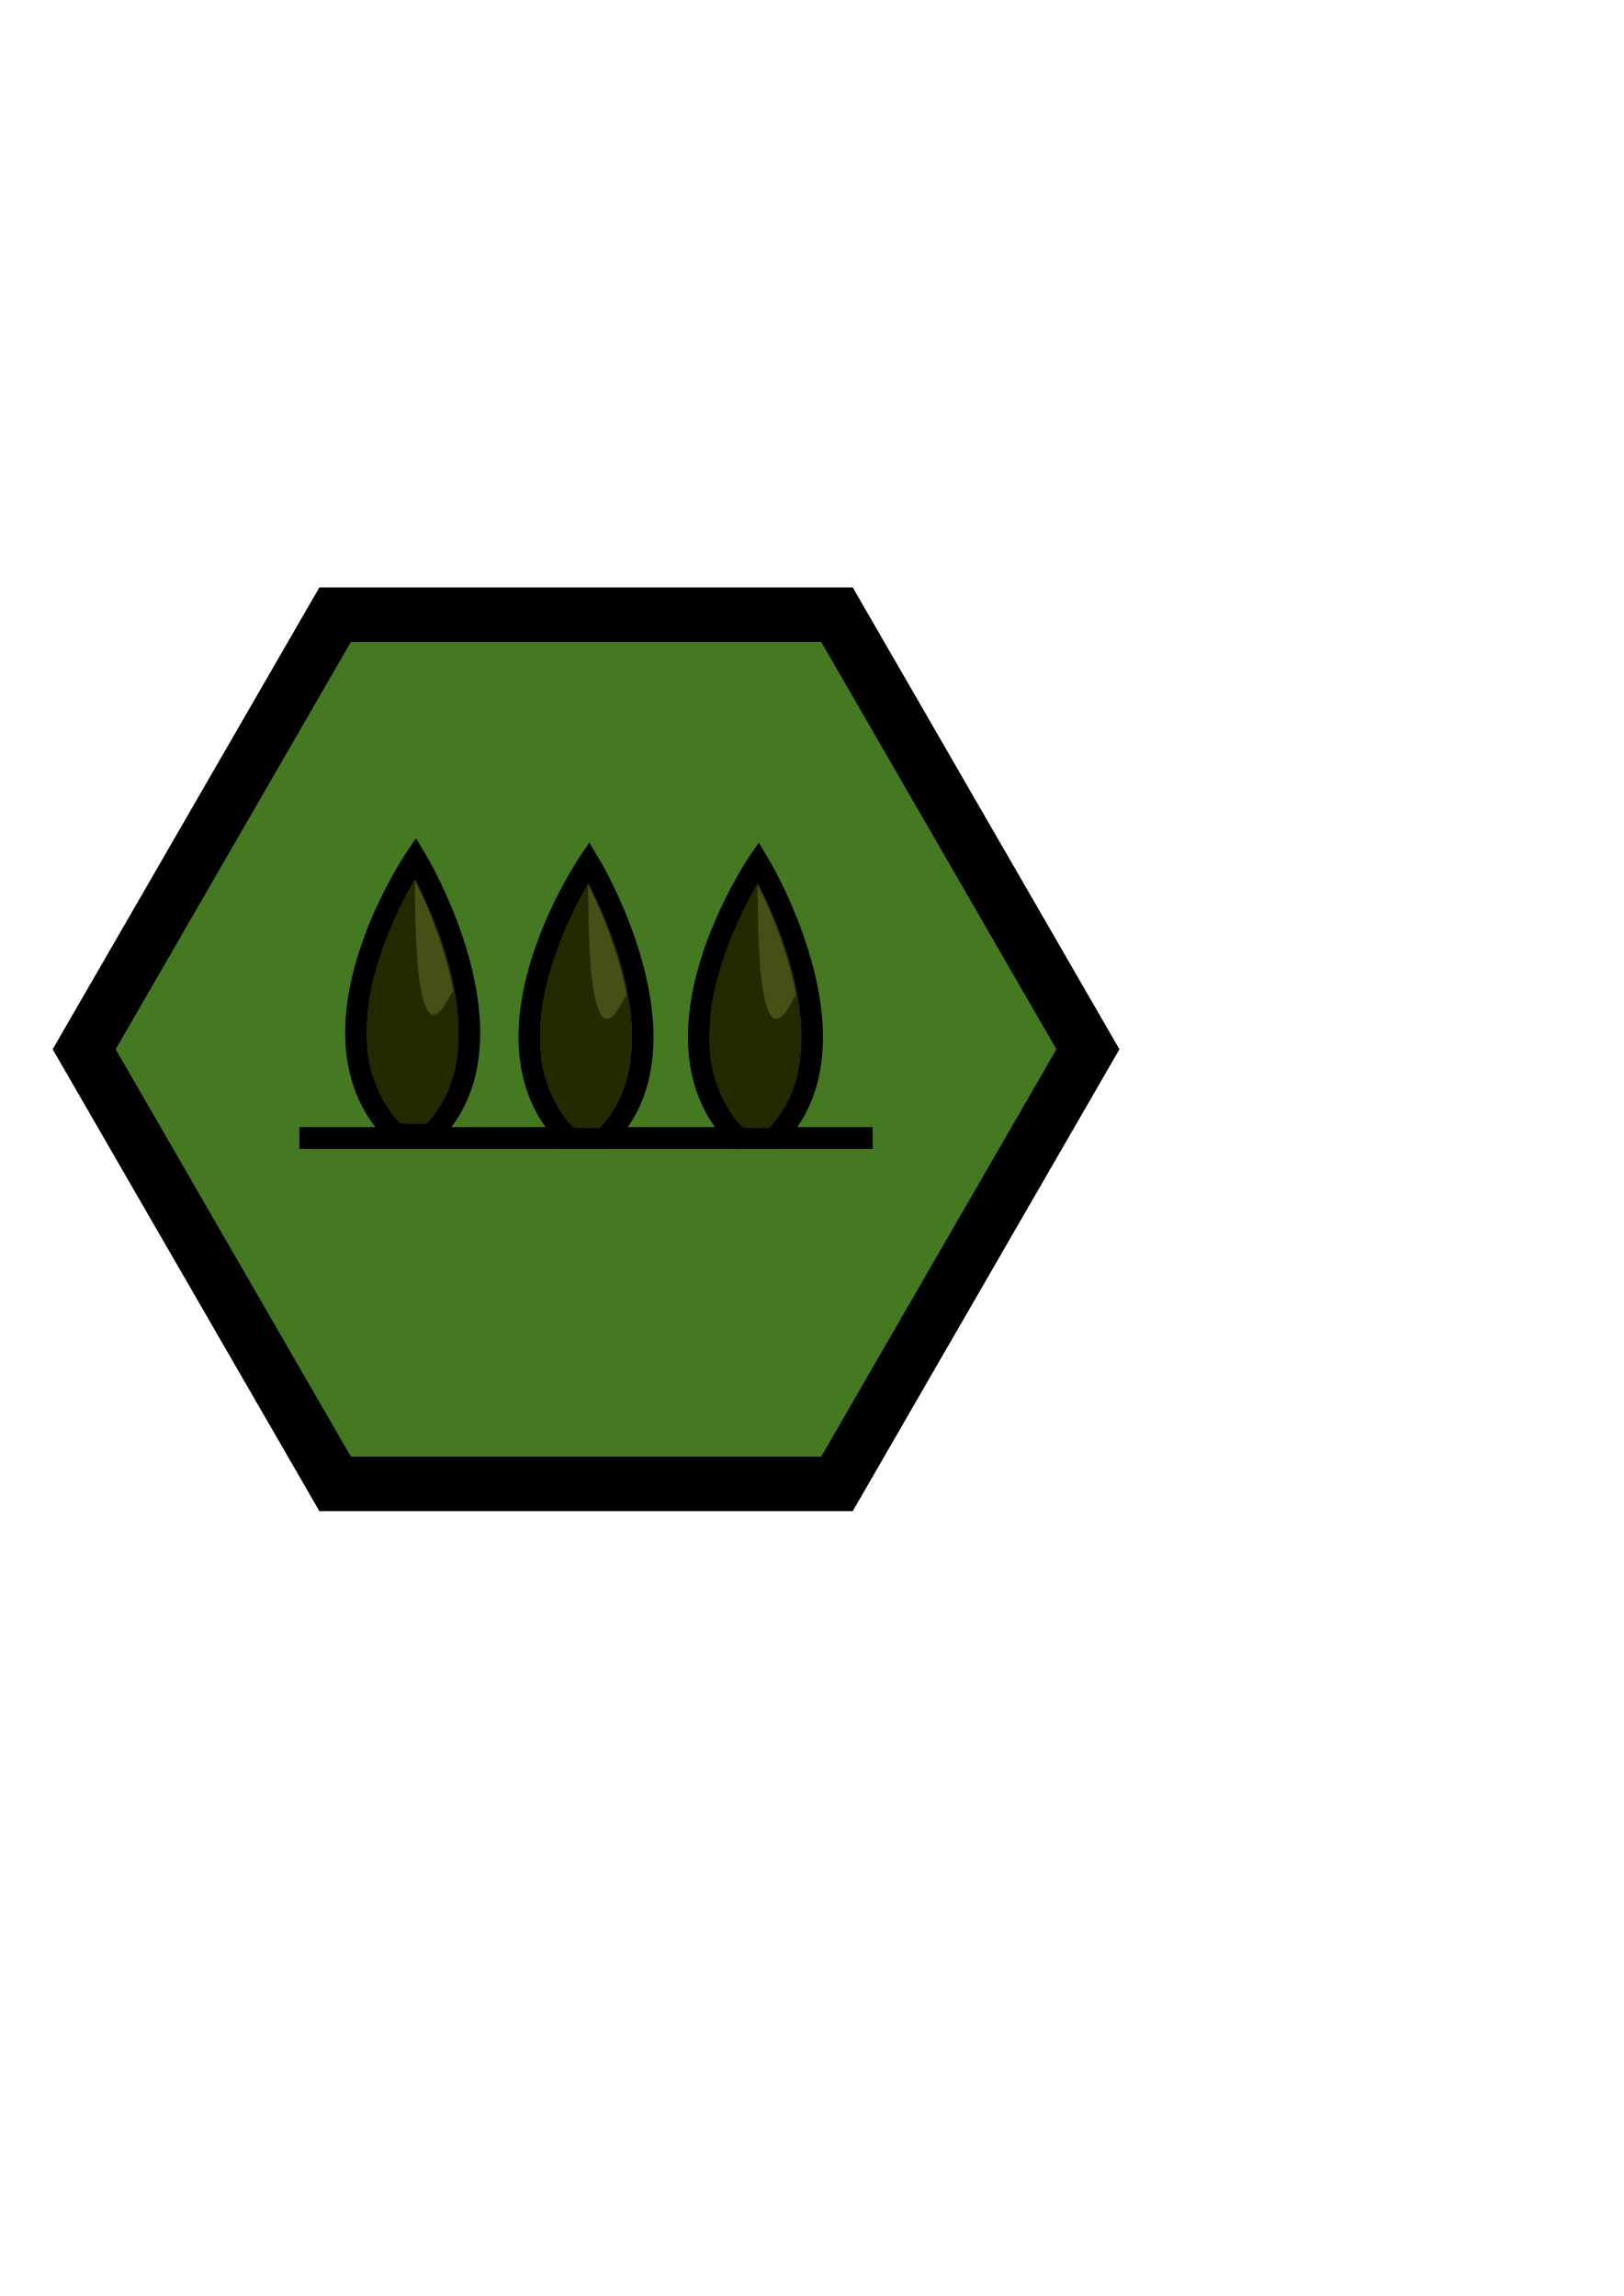
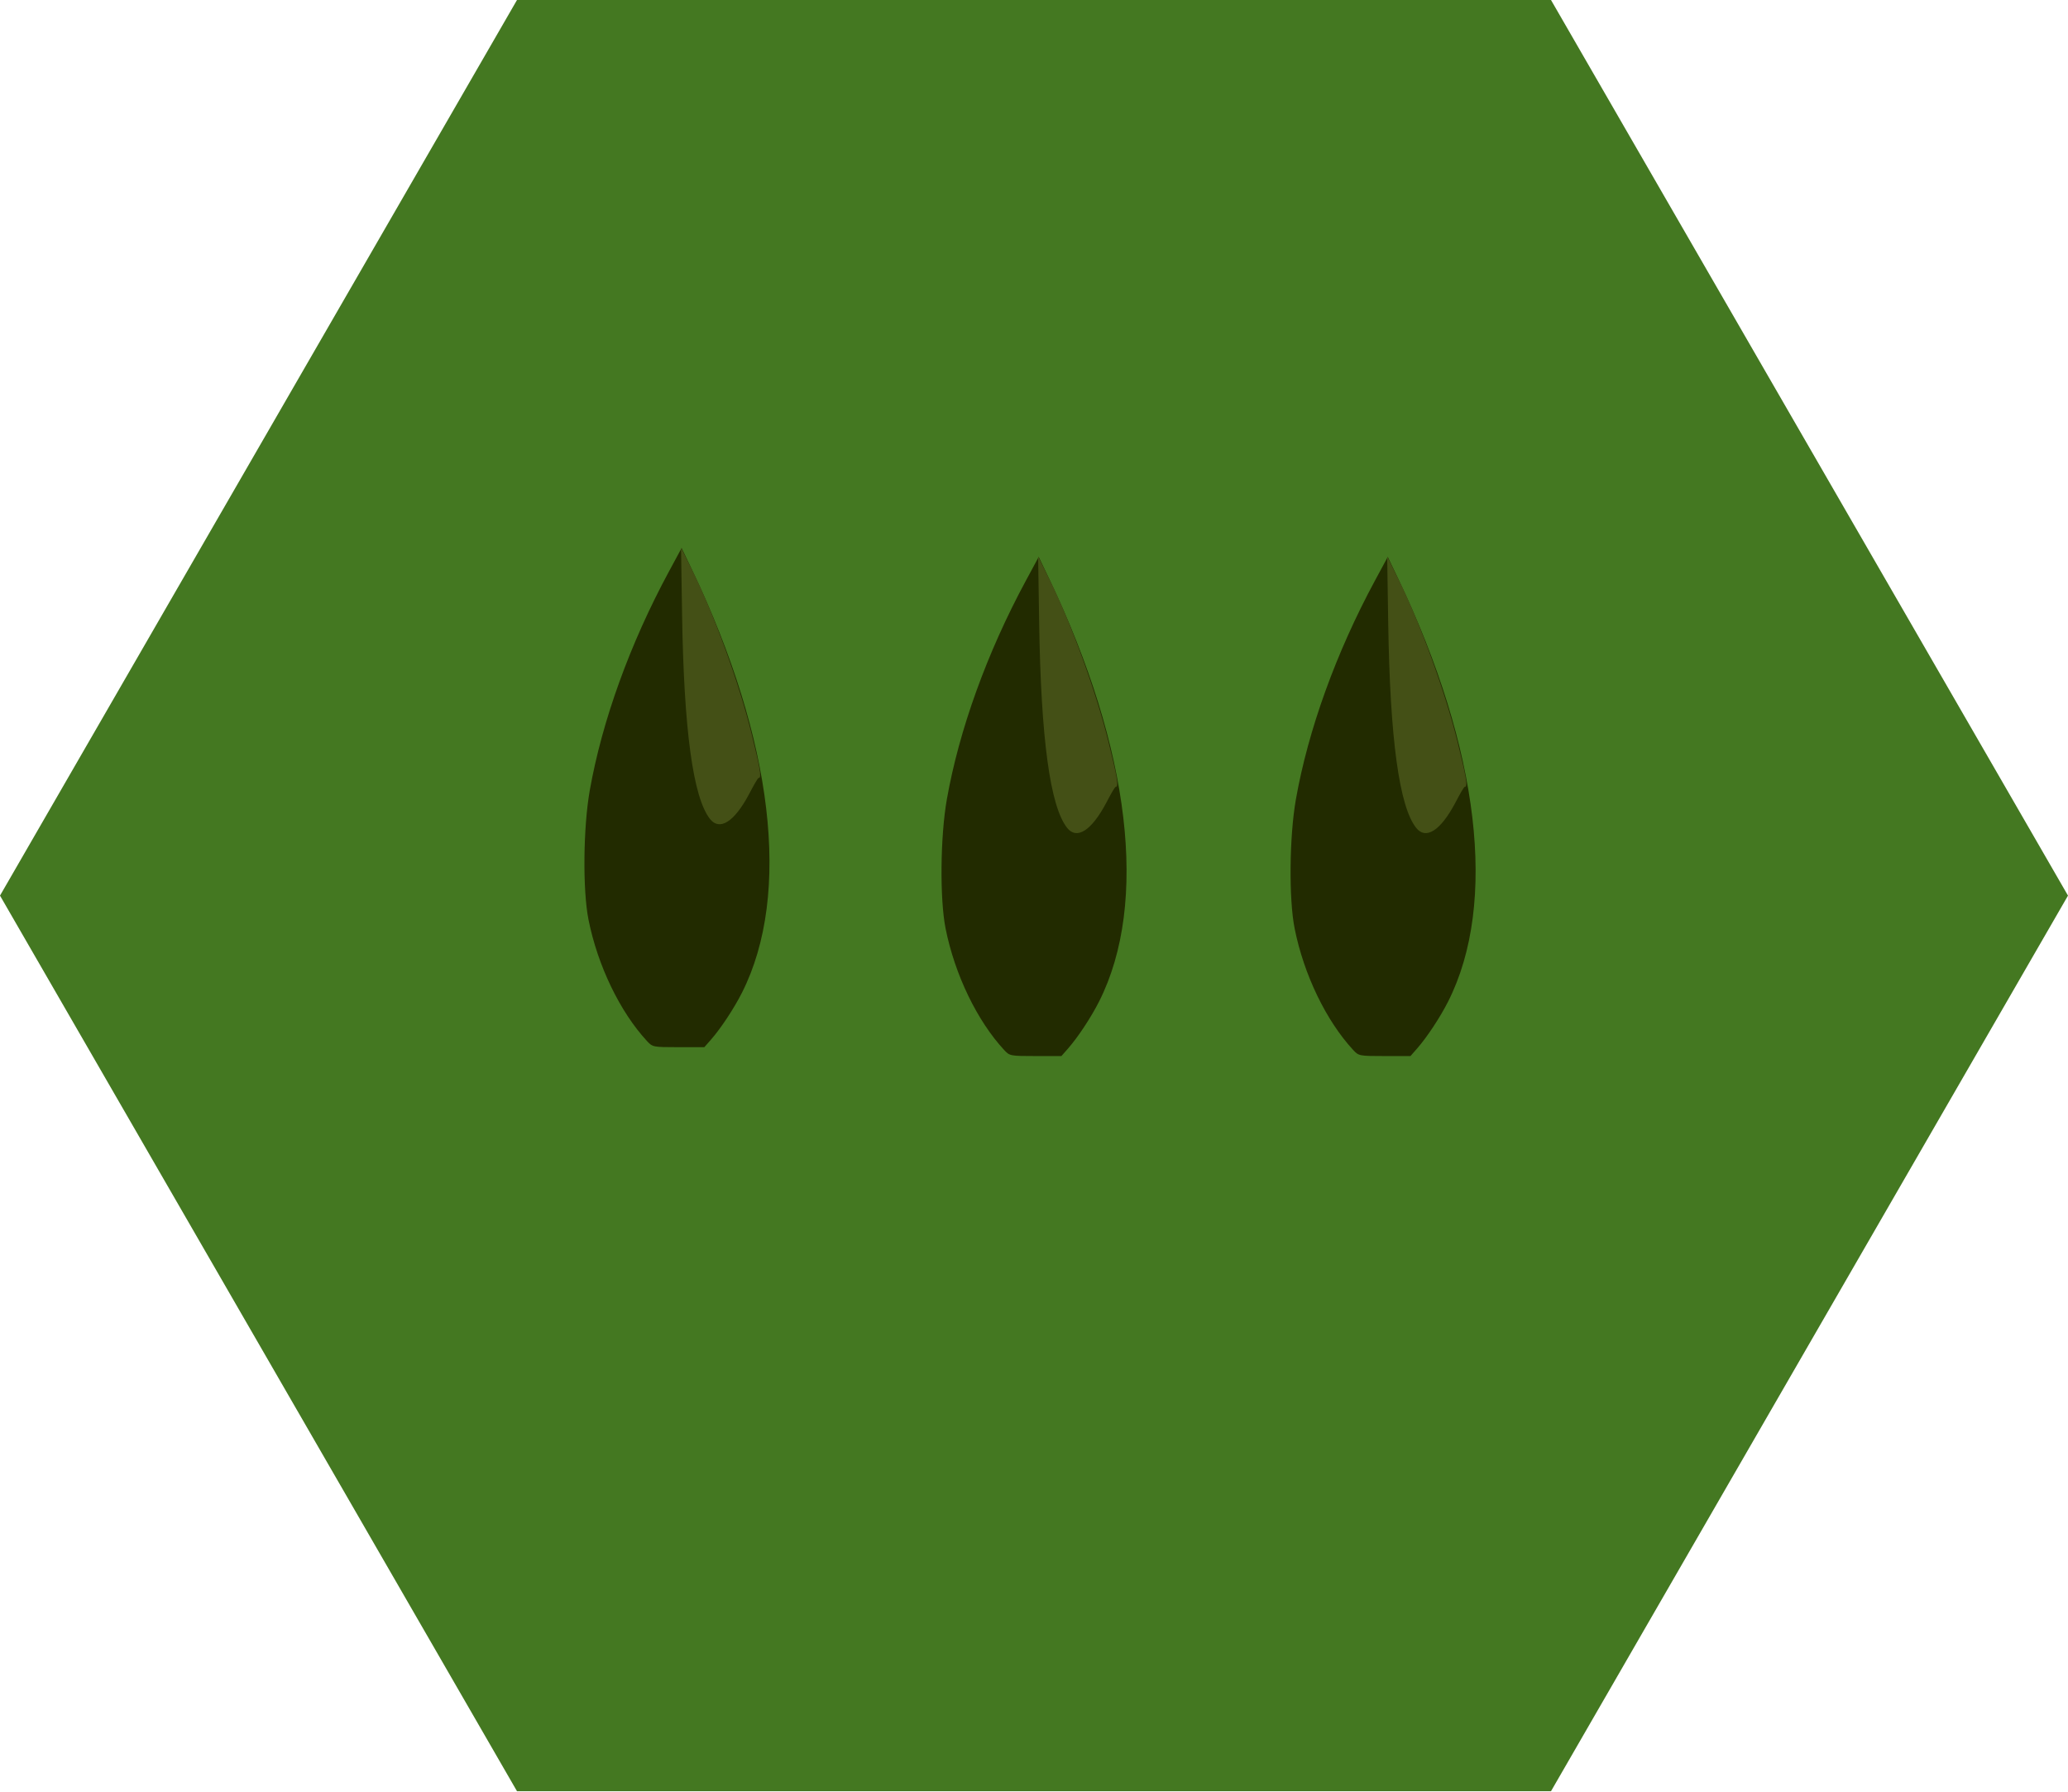
- <svg xmlns="http://www.w3.org/2000/svg" width="210mm" height="297mm" viewBox="0 0 744.094 1052.362" id="svg13553" version="1.1">
+ <svg xmlns="http://www.w3.org/2000/svg" width="129.822mm" height="112.429mm" viewBox="0 0 460 398.372" id="svg13553" version="1.1">
  <defs id="defs13555" />
-   <g id="layer1">
-     <g transform="translate(-1343.623,-2471.437)" id="g14113">
-       <path transform="translate(-137.0722,-1.9716)" style="opacity:1;fill:#447821;fill-opacity:1;stroke:#000000;stroke-width:25;stroke-miterlimit:4;stroke-dasharray:none;stroke-opacity:1" id="path4244-4-2-3-8" d="m 1979.266,2954.342 -115,199.186 -230,0 -115,-199.186 115,-199.186 230,0 z" />
-       <path transform="translate(-137.0722,-1.9716)" id="path5573" d="m 1617.898,2994.992 262.737,0" style="fill:none;fill-rule:evenodd;stroke:#000000;stroke-width:10;stroke-linecap:butt;stroke-linejoin:miter;stroke-miterlimit:4;stroke-dasharray:none;stroke-opacity:1" />
-       <g transform="translate(-157.0722,-1.9716)" id="g5579">
-         <g id="g5538">
-           <path id="path5517-8" d="m 1691.104,2866.877 c 0,0 -54.67,80.593 -9.057,126.206 l 16.329,-0.125 c 42.972,-42.972 -7.272,-126.081 -7.272,-126.081 z" style="fill:none;fill-rule:evenodd;stroke:#000000;stroke-width:10;stroke-linecap:butt;stroke-linejoin:miter;stroke-miterlimit:4;stroke-dasharray:none;stroke-opacity:1" />
-           <path id="path5536" d="m 1683.193,2986.704 c -6.024,-6.517 -10.964,-16.757 -13.017,-26.984 -1.32,-6.575 -1.187,-20.492 0.275,-28.767 2.726,-15.429 8.95,-32.648 17.57,-48.613 l 2.863,-5.301 2.307,4.828 c 18.11,37.91 22.167,72.152 11.138,94.025 -1.771,3.512 -4.707,7.964 -6.899,10.46 l -1.494,1.701 -5.747,0 c -5.64,0 -5.771,-0.025 -6.995,-1.35 z" style="color:#000000;clip-rule:nonzero;display:inline;overflow:visible;visibility:visible;opacity:1;isolation:auto;mix-blend-mode:normal;color-interpolation:sRGB;color-interpolation-filters:linearRGB;solid-color:#000000;solid-opacity:1;fill:#222b00;fill-opacity:1;fill-rule:nonzero;stroke:#222b00;stroke-width:1;stroke-linecap:butt;stroke-linejoin:round;stroke-miterlimit:4;stroke-dasharray:none;stroke-dashoffset:0;stroke-opacity:1;color-rendering:auto;image-rendering:auto;shape-rendering:auto;text-rendering:auto;enable-background:accumulate" />
+   <g id="layer1" transform="translate(-38.57142,-281.7477)">
+     <g transform="translate(-1343.623,-2471.437)" id="g14113" style="stroke:none">
+       <path transform="translate(-137.0722,-1.9716)" style="opacity:1;fill:#447821;fill-opacity:1;stroke:none;stroke-width:25;stroke-miterlimit:4;stroke-dasharray:none;stroke-opacity:1" id="path4244-4-2-3-8" d="m 1979.266,2954.342 -115,199.186 -230,0 -115,-199.186 115,-199.186 230,0 z" />
+       <path transform="translate(-137.0722,-1.9716)" id="path5573" d="m 1617.898,2994.992 262.737,0" style="fill:none;fill-rule:evenodd;stroke:none;stroke-width:10;stroke-linecap:butt;stroke-linejoin:miter;stroke-miterlimit:4;stroke-dasharray:none;stroke-opacity:1" />
+       <g transform="translate(-157.0722,-1.9716)" id="g5579" style="stroke:none">
+         <g id="g5538" style="stroke:none">
+           <path id="path5517-8" d="m 1691.104,2866.877 c 0,0 -54.67,80.593 -9.057,126.206 l 16.329,-0.125 c 42.972,-42.972 -7.272,-126.081 -7.272,-126.081 z" style="fill:none;fill-rule:evenodd;stroke:none;stroke-width:10;stroke-linecap:butt;stroke-linejoin:miter;stroke-miterlimit:4;stroke-dasharray:none;stroke-opacity:1" />
+           <path id="path5536" d="m 1683.193,2986.704 c -6.024,-6.517 -10.964,-16.757 -13.017,-26.984 -1.32,-6.575 -1.187,-20.492 0.275,-28.767 2.726,-15.429 8.95,-32.648 17.57,-48.613 l 2.863,-5.301 2.307,4.828 c 18.11,37.91 22.167,72.152 11.138,94.025 -1.771,3.512 -4.707,7.964 -6.899,10.46 l -1.494,1.701 -5.747,0 c -5.64,0 -5.771,-0.025 -6.995,-1.35 z" style="color:#000000;clip-rule:nonzero;display:inline;overflow:visible;visibility:visible;opacity:1;isolation:auto;mix-blend-mode:normal;color-interpolation:sRGB;color-interpolation-filters:linearRGB;solid-color:#000000;solid-opacity:1;fill:#222b00;fill-opacity:1;fill-rule:nonzero;stroke:none;stroke-width:1;stroke-linecap:butt;stroke-linejoin:round;stroke-miterlimit:4;stroke-dasharray:none;stroke-dashoffset:0;stroke-opacity:1;color-rendering:auto;image-rendering:auto;shape-rendering:auto;text-rendering:auto;enable-background:accumulate" />
        </g>
        <path style="color:#000000;clip-rule:nonzero;display:inline;overflow:visible;visibility:visible;opacity:1;isolation:auto;mix-blend-mode:normal;color-interpolation:sRGB;color-interpolation-filters:linearRGB;solid-color:#000000;solid-opacity:1;fill:#445016;fill-opacity:1;fill-rule:nonzero;stroke:none;stroke-width:0.491;stroke-linecap:butt;stroke-linejoin:round;stroke-miterlimit:4;stroke-dasharray:none;stroke-dashoffset:0;stroke-opacity:1;color-rendering:auto;image-rendering:auto;shape-rendering:auto;text-rendering:auto;enable-background:accumulate" d="m 1697.19,2937.291 c -3.765,-4.787 -5.805,-19.778 -6.206,-45.607 l -0.229,-14.725 2.435,4.908 c 4.911,9.901 10.441,25.101 13.215,36.322 1.818,7.356 2.35,9.973 1.657,9.973 -0.285,0 -1.292,1.953 -2.186,3.631 -3.281,6.164 -6.539,8.226 -8.685,5.498 z" id="path5577" />
      </g>
-       <g id="g5579-3" transform="translate(-77.64209,0)">
-         <g id="g5538-7">
-           <path id="path5517-8-1" d="m 1691.104,2866.877 c 0,0 -54.67,80.593 -9.057,126.206 l 16.329,-0.125 c 42.972,-42.972 -7.272,-126.081 -7.272,-126.081 z" style="fill:none;fill-rule:evenodd;stroke:#000000;stroke-width:10;stroke-linecap:butt;stroke-linejoin:miter;stroke-miterlimit:4;stroke-dasharray:none;stroke-opacity:1" />
-           <path id="path5536-1" d="m 1683.193,2986.704 c -6.024,-6.517 -10.964,-16.757 -13.017,-26.984 -1.32,-6.575 -1.187,-20.492 0.275,-28.767 2.726,-15.429 8.95,-32.648 17.57,-48.613 l 2.863,-5.301 2.307,4.828 c 18.11,37.91 22.167,72.152 11.138,94.025 -1.771,3.512 -4.707,7.964 -6.899,10.46 l -1.494,1.701 -5.747,0 c -5.64,0 -5.771,-0.025 -6.995,-1.35 z" style="color:#000000;clip-rule:nonzero;display:inline;overflow:visible;visibility:visible;opacity:1;isolation:auto;mix-blend-mode:normal;color-interpolation:sRGB;color-interpolation-filters:linearRGB;solid-color:#000000;solid-opacity:1;fill:#222b00;fill-opacity:1;fill-rule:nonzero;stroke:#222b00;stroke-width:1;stroke-linecap:butt;stroke-linejoin:round;stroke-miterlimit:4;stroke-dasharray:none;stroke-dashoffset:0;stroke-opacity:1;color-rendering:auto;image-rendering:auto;shape-rendering:auto;text-rendering:auto;enable-background:accumulate" />
+       <g id="g5579-3" transform="translate(-77.64209,0)" style="stroke:none">
+         <g id="g5538-7" style="stroke:none">
+           <path id="path5517-8-1" d="m 1691.104,2866.877 c 0,0 -54.67,80.593 -9.057,126.206 l 16.329,-0.125 c 42.972,-42.972 -7.272,-126.081 -7.272,-126.081 z" style="fill:none;fill-rule:evenodd;stroke:none;stroke-width:10;stroke-linecap:butt;stroke-linejoin:miter;stroke-miterlimit:4;stroke-dasharray:none;stroke-opacity:1" />
+           <path id="path5536-1" d="m 1683.193,2986.704 c -6.024,-6.517 -10.964,-16.757 -13.017,-26.984 -1.32,-6.575 -1.187,-20.492 0.275,-28.767 2.726,-15.429 8.95,-32.648 17.57,-48.613 l 2.863,-5.301 2.307,4.828 c 18.11,37.91 22.167,72.152 11.138,94.025 -1.771,3.512 -4.707,7.964 -6.899,10.46 l -1.494,1.701 -5.747,0 c -5.64,0 -5.771,-0.025 -6.995,-1.35 z" style="color:#000000;clip-rule:nonzero;display:inline;overflow:visible;visibility:visible;opacity:1;isolation:auto;mix-blend-mode:normal;color-interpolation:sRGB;color-interpolation-filters:linearRGB;solid-color:#000000;solid-opacity:1;fill:#222b00;fill-opacity:1;fill-rule:nonzero;stroke:none;stroke-width:1;stroke-linecap:butt;stroke-linejoin:round;stroke-miterlimit:4;stroke-dasharray:none;stroke-dashoffset:0;stroke-opacity:1;color-rendering:auto;image-rendering:auto;shape-rendering:auto;text-rendering:auto;enable-background:accumulate" />
        </g>
        <path style="color:#000000;clip-rule:nonzero;display:inline;overflow:visible;visibility:visible;opacity:1;isolation:auto;mix-blend-mode:normal;color-interpolation:sRGB;color-interpolation-filters:linearRGB;solid-color:#000000;solid-opacity:1;fill:#445016;fill-opacity:1;fill-rule:nonzero;stroke:none;stroke-width:0.491;stroke-linecap:butt;stroke-linejoin:round;stroke-miterlimit:4;stroke-dasharray:none;stroke-dashoffset:0;stroke-opacity:1;color-rendering:auto;image-rendering:auto;shape-rendering:auto;text-rendering:auto;enable-background:accumulate" d="m 1697.19,2937.291 c -3.765,-4.787 -5.805,-19.778 -6.206,-45.607 l -0.229,-14.725 2.435,4.908 c 4.911,9.901 10.441,25.101 13.215,36.322 1.818,7.356 2.35,9.973 1.657,9.973 -0.285,0 -1.292,1.953 -2.186,3.631 -3.281,6.164 -6.539,8.226 -8.685,5.498 z" id="path5577-8" />
      </g>
-       <g id="g5538-6">
-         <path id="path5517-8-15" d="m 1691.104,2866.877 c 0,0 -54.67,80.593 -9.057,126.206 l 16.329,-0.125 c 42.972,-42.972 -7.272,-126.081 -7.272,-126.081 z" style="fill:none;fill-rule:evenodd;stroke:#000000;stroke-width:10;stroke-linecap:butt;stroke-linejoin:miter;stroke-miterlimit:4;stroke-dasharray:none;stroke-opacity:1" />
-         <path id="path5536-4" d="m 1683.193,2986.704 c -6.024,-6.517 -10.964,-16.757 -13.017,-26.984 -1.32,-6.575 -1.187,-20.492 0.275,-28.767 2.726,-15.429 8.95,-32.648 17.57,-48.613 l 2.863,-5.301 2.307,4.828 c 18.11,37.91 22.167,72.152 11.138,94.025 -1.771,3.512 -4.707,7.964 -6.899,10.46 l -1.494,1.701 -5.747,0 c -5.64,0 -5.771,-0.025 -6.995,-1.35 z" style="color:#000000;clip-rule:nonzero;display:inline;overflow:visible;visibility:visible;opacity:1;isolation:auto;mix-blend-mode:normal;color-interpolation:sRGB;color-interpolation-filters:linearRGB;solid-color:#000000;solid-opacity:1;fill:#222b00;fill-opacity:1;fill-rule:nonzero;stroke:#222b00;stroke-width:1;stroke-linecap:butt;stroke-linejoin:round;stroke-miterlimit:4;stroke-dasharray:none;stroke-dashoffset:0;stroke-opacity:1;color-rendering:auto;image-rendering:auto;shape-rendering:auto;text-rendering:auto;enable-background:accumulate" />
+       <g id="g5538-6" style="stroke:none">
+         <path id="path5517-8-15" d="m 1691.104,2866.877 c 0,0 -54.67,80.593 -9.057,126.206 l 16.329,-0.125 c 42.972,-42.972 -7.272,-126.081 -7.272,-126.081 z" style="fill:none;fill-rule:evenodd;stroke:none;stroke-width:10;stroke-linecap:butt;stroke-linejoin:miter;stroke-miterlimit:4;stroke-dasharray:none;stroke-opacity:1" />
+         <path id="path5536-4" d="m 1683.193,2986.704 c -6.024,-6.517 -10.964,-16.757 -13.017,-26.984 -1.32,-6.575 -1.187,-20.492 0.275,-28.767 2.726,-15.429 8.95,-32.648 17.57,-48.613 l 2.863,-5.301 2.307,4.828 c 18.11,37.91 22.167,72.152 11.138,94.025 -1.771,3.512 -4.707,7.964 -6.899,10.46 l -1.494,1.701 -5.747,0 c -5.64,0 -5.771,-0.025 -6.995,-1.35 z" style="color:#000000;clip-rule:nonzero;display:inline;overflow:visible;visibility:visible;opacity:1;isolation:auto;mix-blend-mode:normal;color-interpolation:sRGB;color-interpolation-filters:linearRGB;solid-color:#000000;solid-opacity:1;fill:#222b00;fill-opacity:1;fill-rule:nonzero;stroke:none;stroke-width:1;stroke-linecap:butt;stroke-linejoin:round;stroke-miterlimit:4;stroke-dasharray:none;stroke-dashoffset:0;stroke-opacity:1;color-rendering:auto;image-rendering:auto;shape-rendering:auto;text-rendering:auto;enable-background:accumulate" />
      </g>
      <path style="color:#000000;clip-rule:nonzero;display:inline;overflow:visible;visibility:visible;opacity:1;isolation:auto;mix-blend-mode:normal;color-interpolation:sRGB;color-interpolation-filters:linearRGB;solid-color:#000000;solid-opacity:1;fill:#445016;fill-opacity:1;fill-rule:nonzero;stroke:none;stroke-width:0.491;stroke-linecap:butt;stroke-linejoin:round;stroke-miterlimit:4;stroke-dasharray:none;stroke-dashoffset:0;stroke-opacity:1;color-rendering:auto;image-rendering:auto;shape-rendering:auto;text-rendering:auto;enable-background:accumulate" d="m 1697.19,2937.291 c -3.765,-4.787 -5.805,-19.778 -6.206,-45.607 l -0.229,-14.725 2.435,4.908 c 4.911,9.901 10.441,25.101 13.215,36.322 1.818,7.356 2.35,9.973 1.657,9.973 -0.285,0 -1.292,1.953 -2.186,3.631 -3.281,6.164 -6.539,8.226 -8.685,5.498 z" id="path5577-6" />
    </g>
  </g>
</svg>
